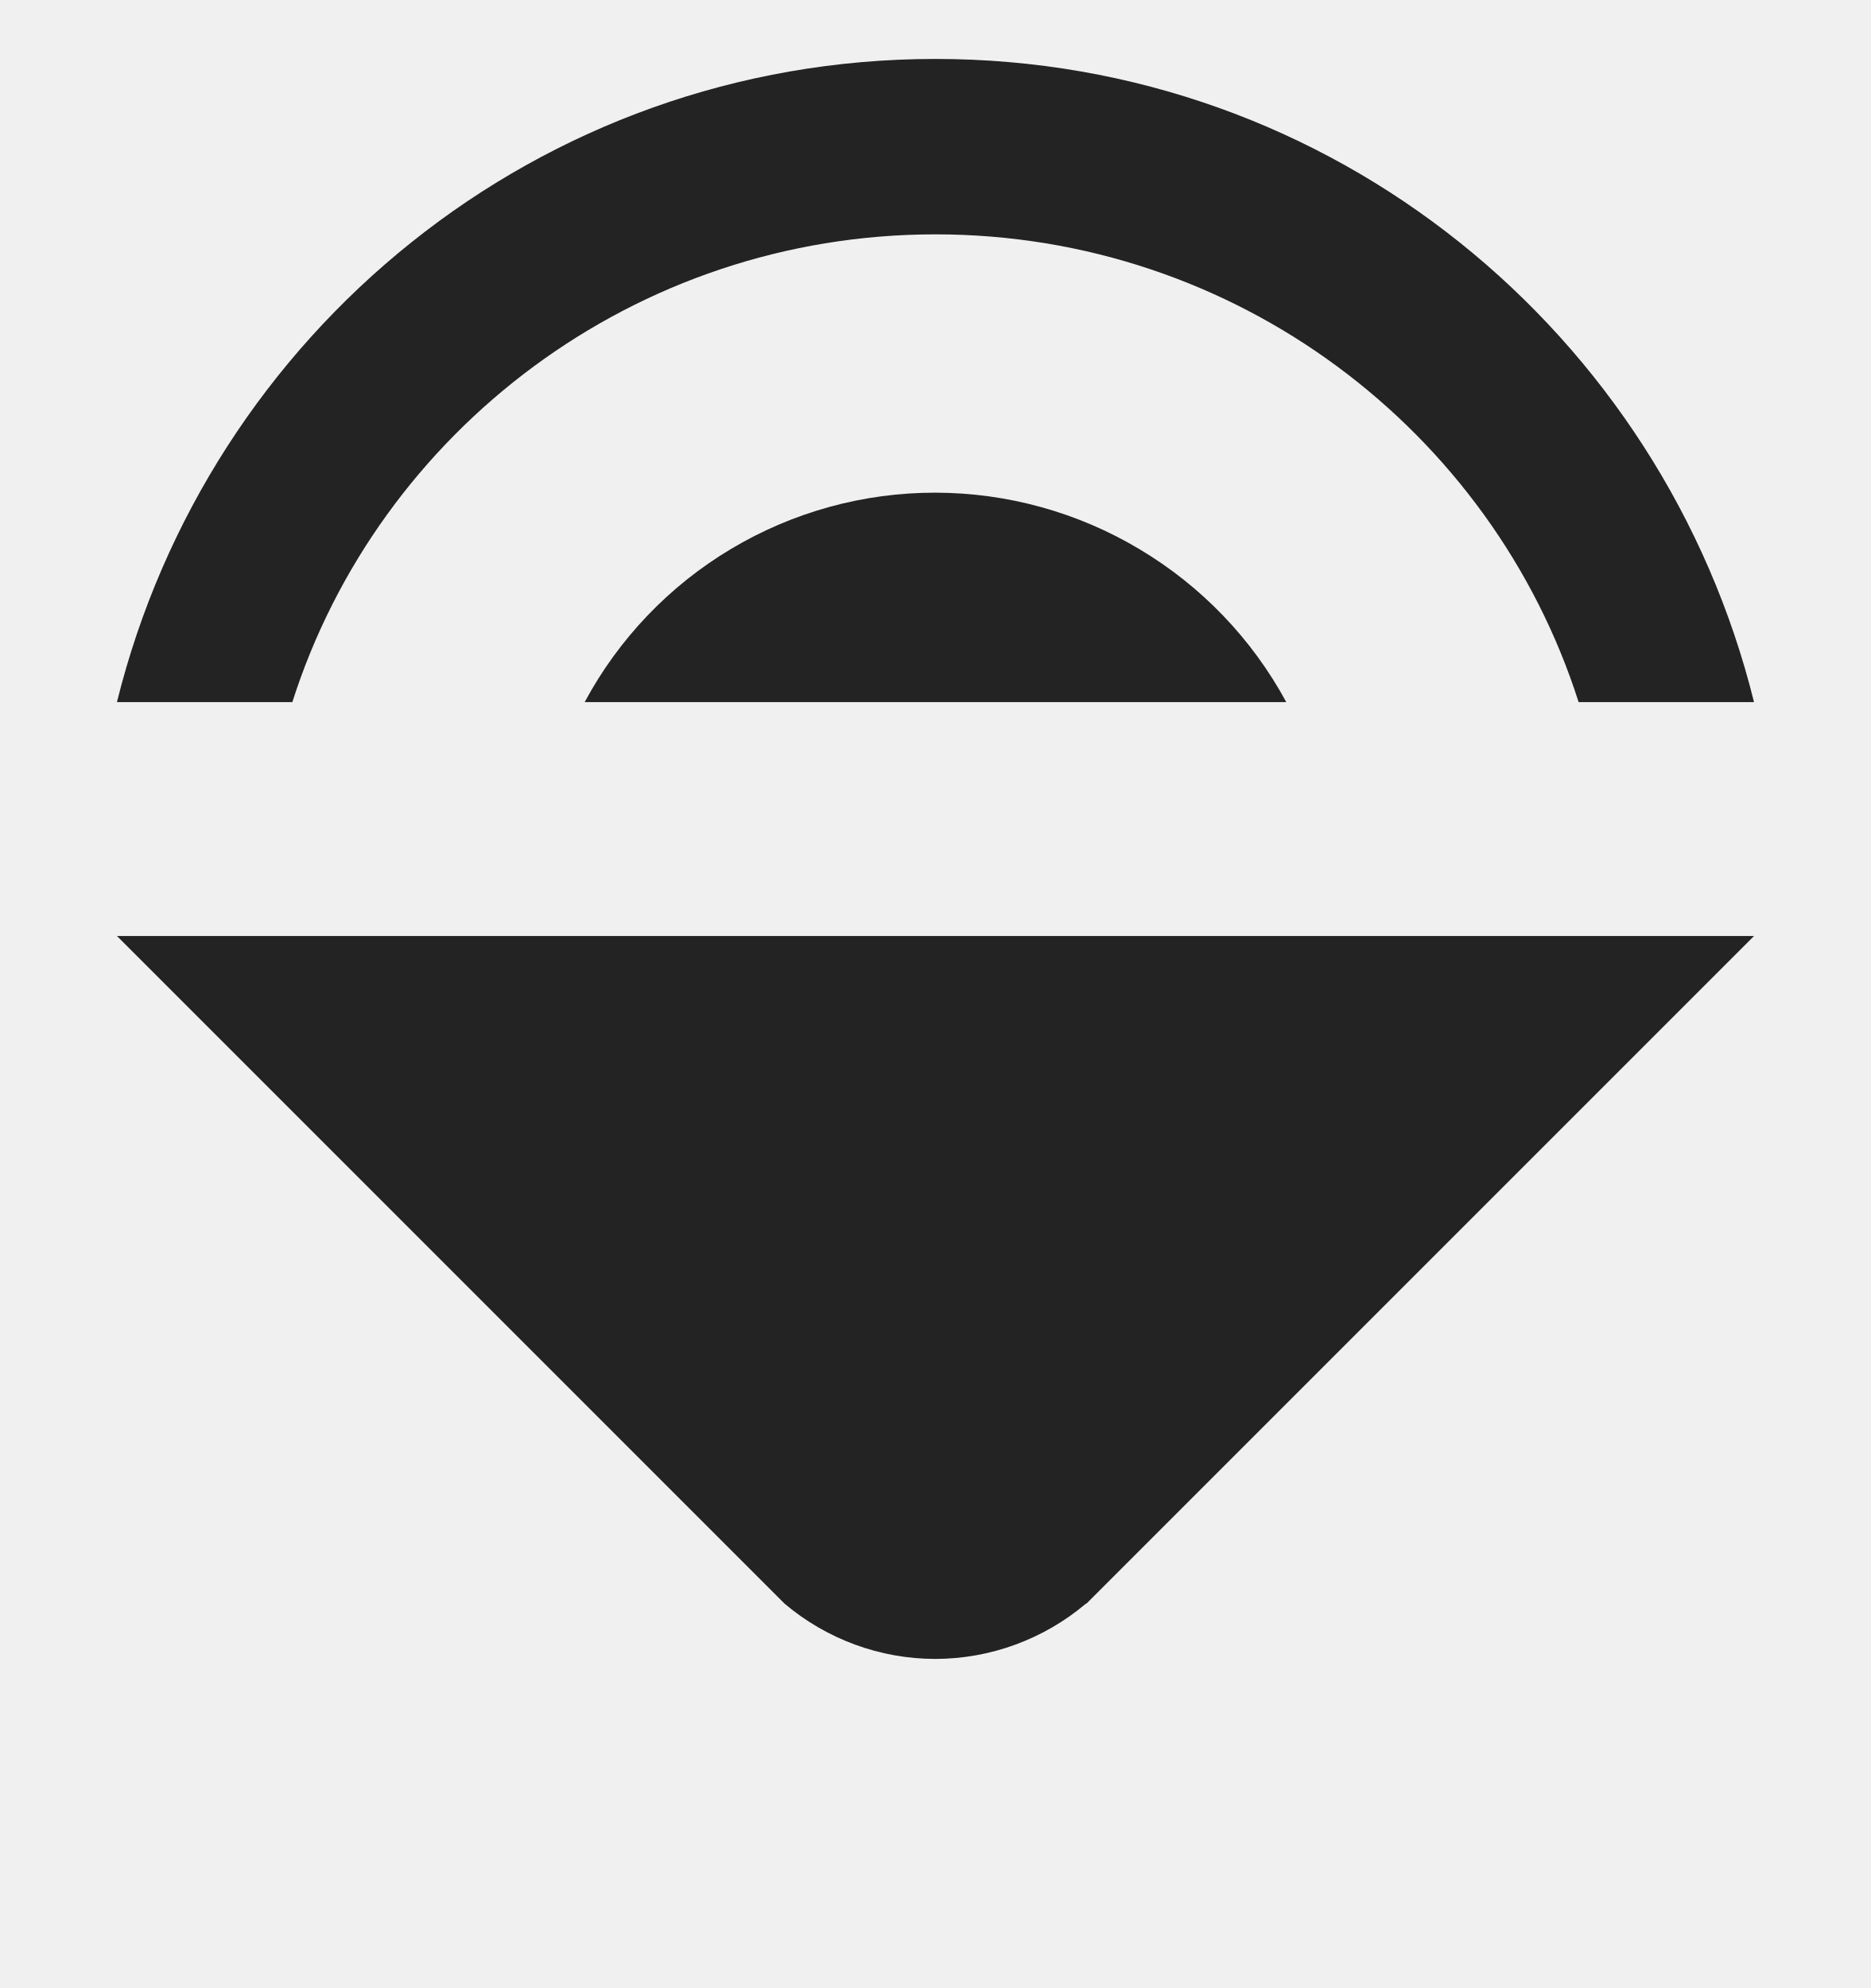
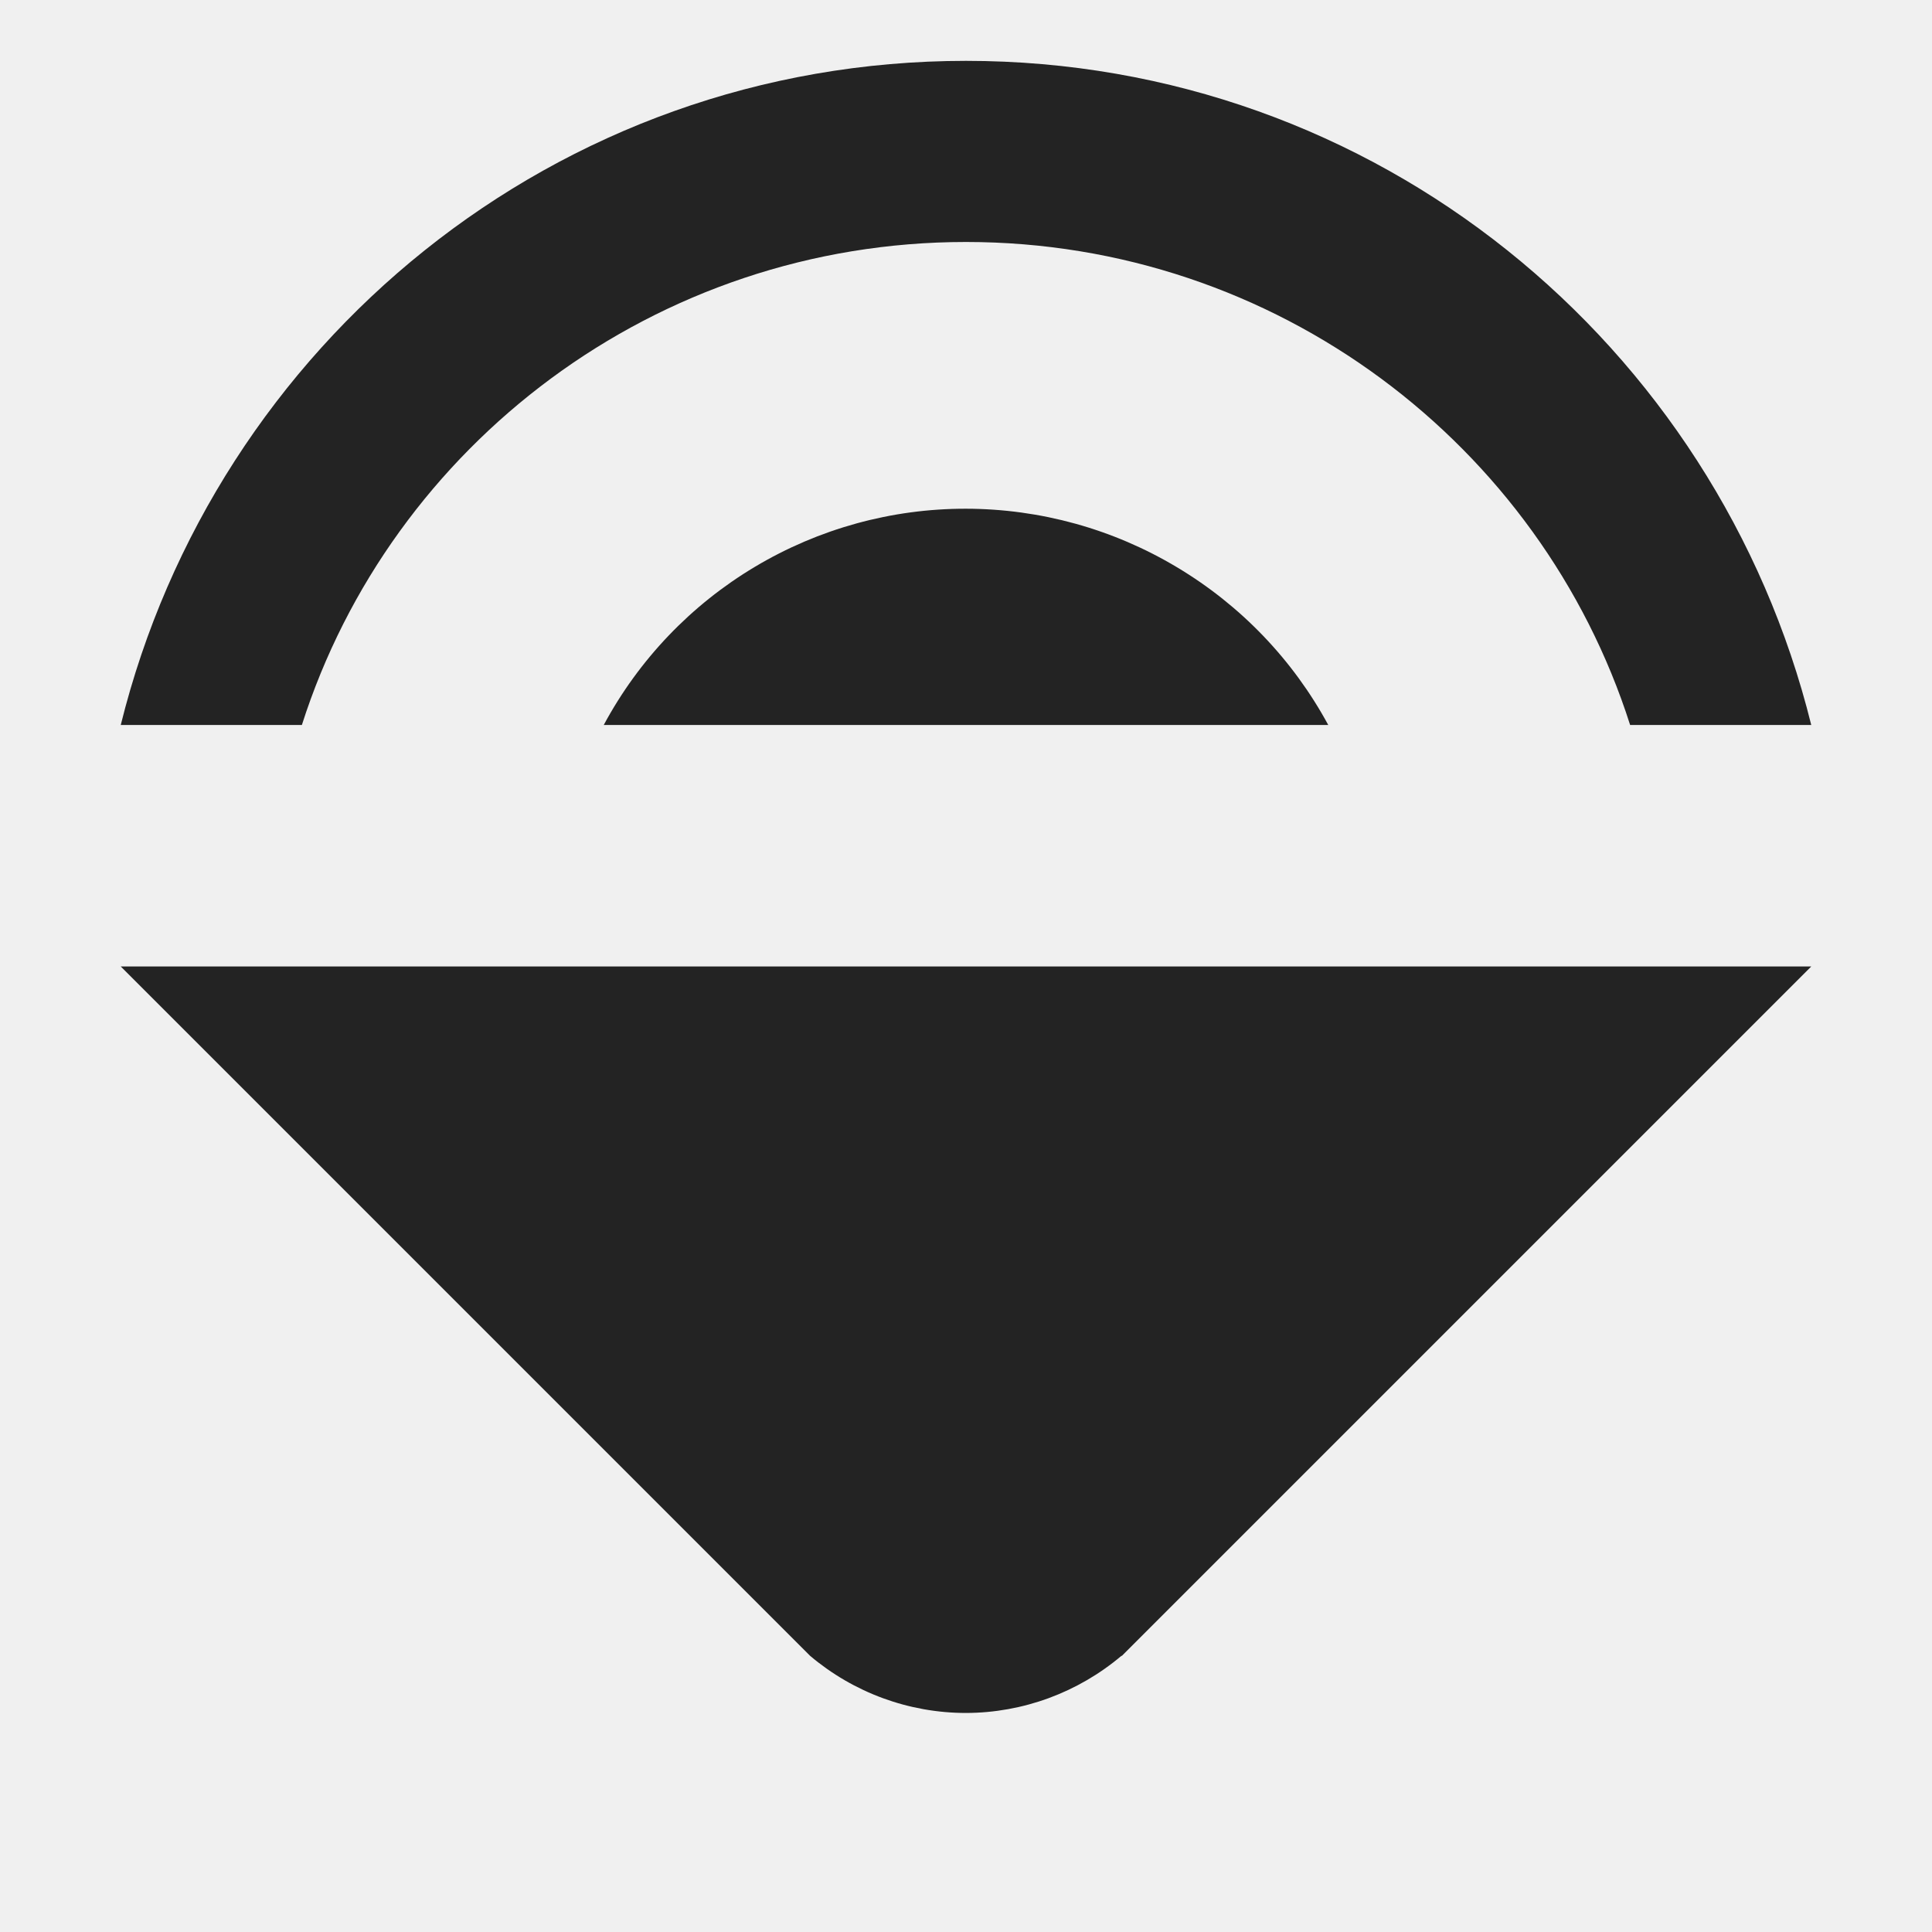
- <svg xmlns="http://www.w3.org/2000/svg" width="16" height="17" viewBox="0 0 16 17" fill="none">
+ <svg xmlns="http://www.w3.org/2000/svg" width="16" height="16" viewBox="0 0 16 16" fill="none">
  <g clip-path="url(#clip0_412_3805)">
-     <path d="M0 16.004V0.004H16V16.004H0Z" fill="#808080" fill-opacity="0.00" />
    <path d="M8 0.504C4.6 0.504 1.78 2.854 1 6.004H2.5C3.24 3.684 5.43 2.004 8 2.004C10.57 2.004 12.76 3.684 13.5 6.004H15C14.22 2.854 11.4 0.504 8 0.504ZM8 4.213C7.385 4.212 6.781 4.378 6.252 4.694C5.724 5.009 5.291 5.462 5 6.004H11C10.707 5.463 10.274 5.012 9.746 4.697C9.218 4.381 8.615 4.214 8 4.213ZM1 8.004L6.709 13.713C7.07 14.018 7.527 14.186 8 14.186C8.471 14.185 8.927 14.017 9.287 13.713H9.291L15 8.004H1Z" fill="#232323" />
  </g>
  <defs>
    <clipPath id="clip0_412_3805">
      <rect width="16" height="16" fill="white" transform="translate(0 0.00402832)" />
    </clipPath>
  </defs>
</svg>
